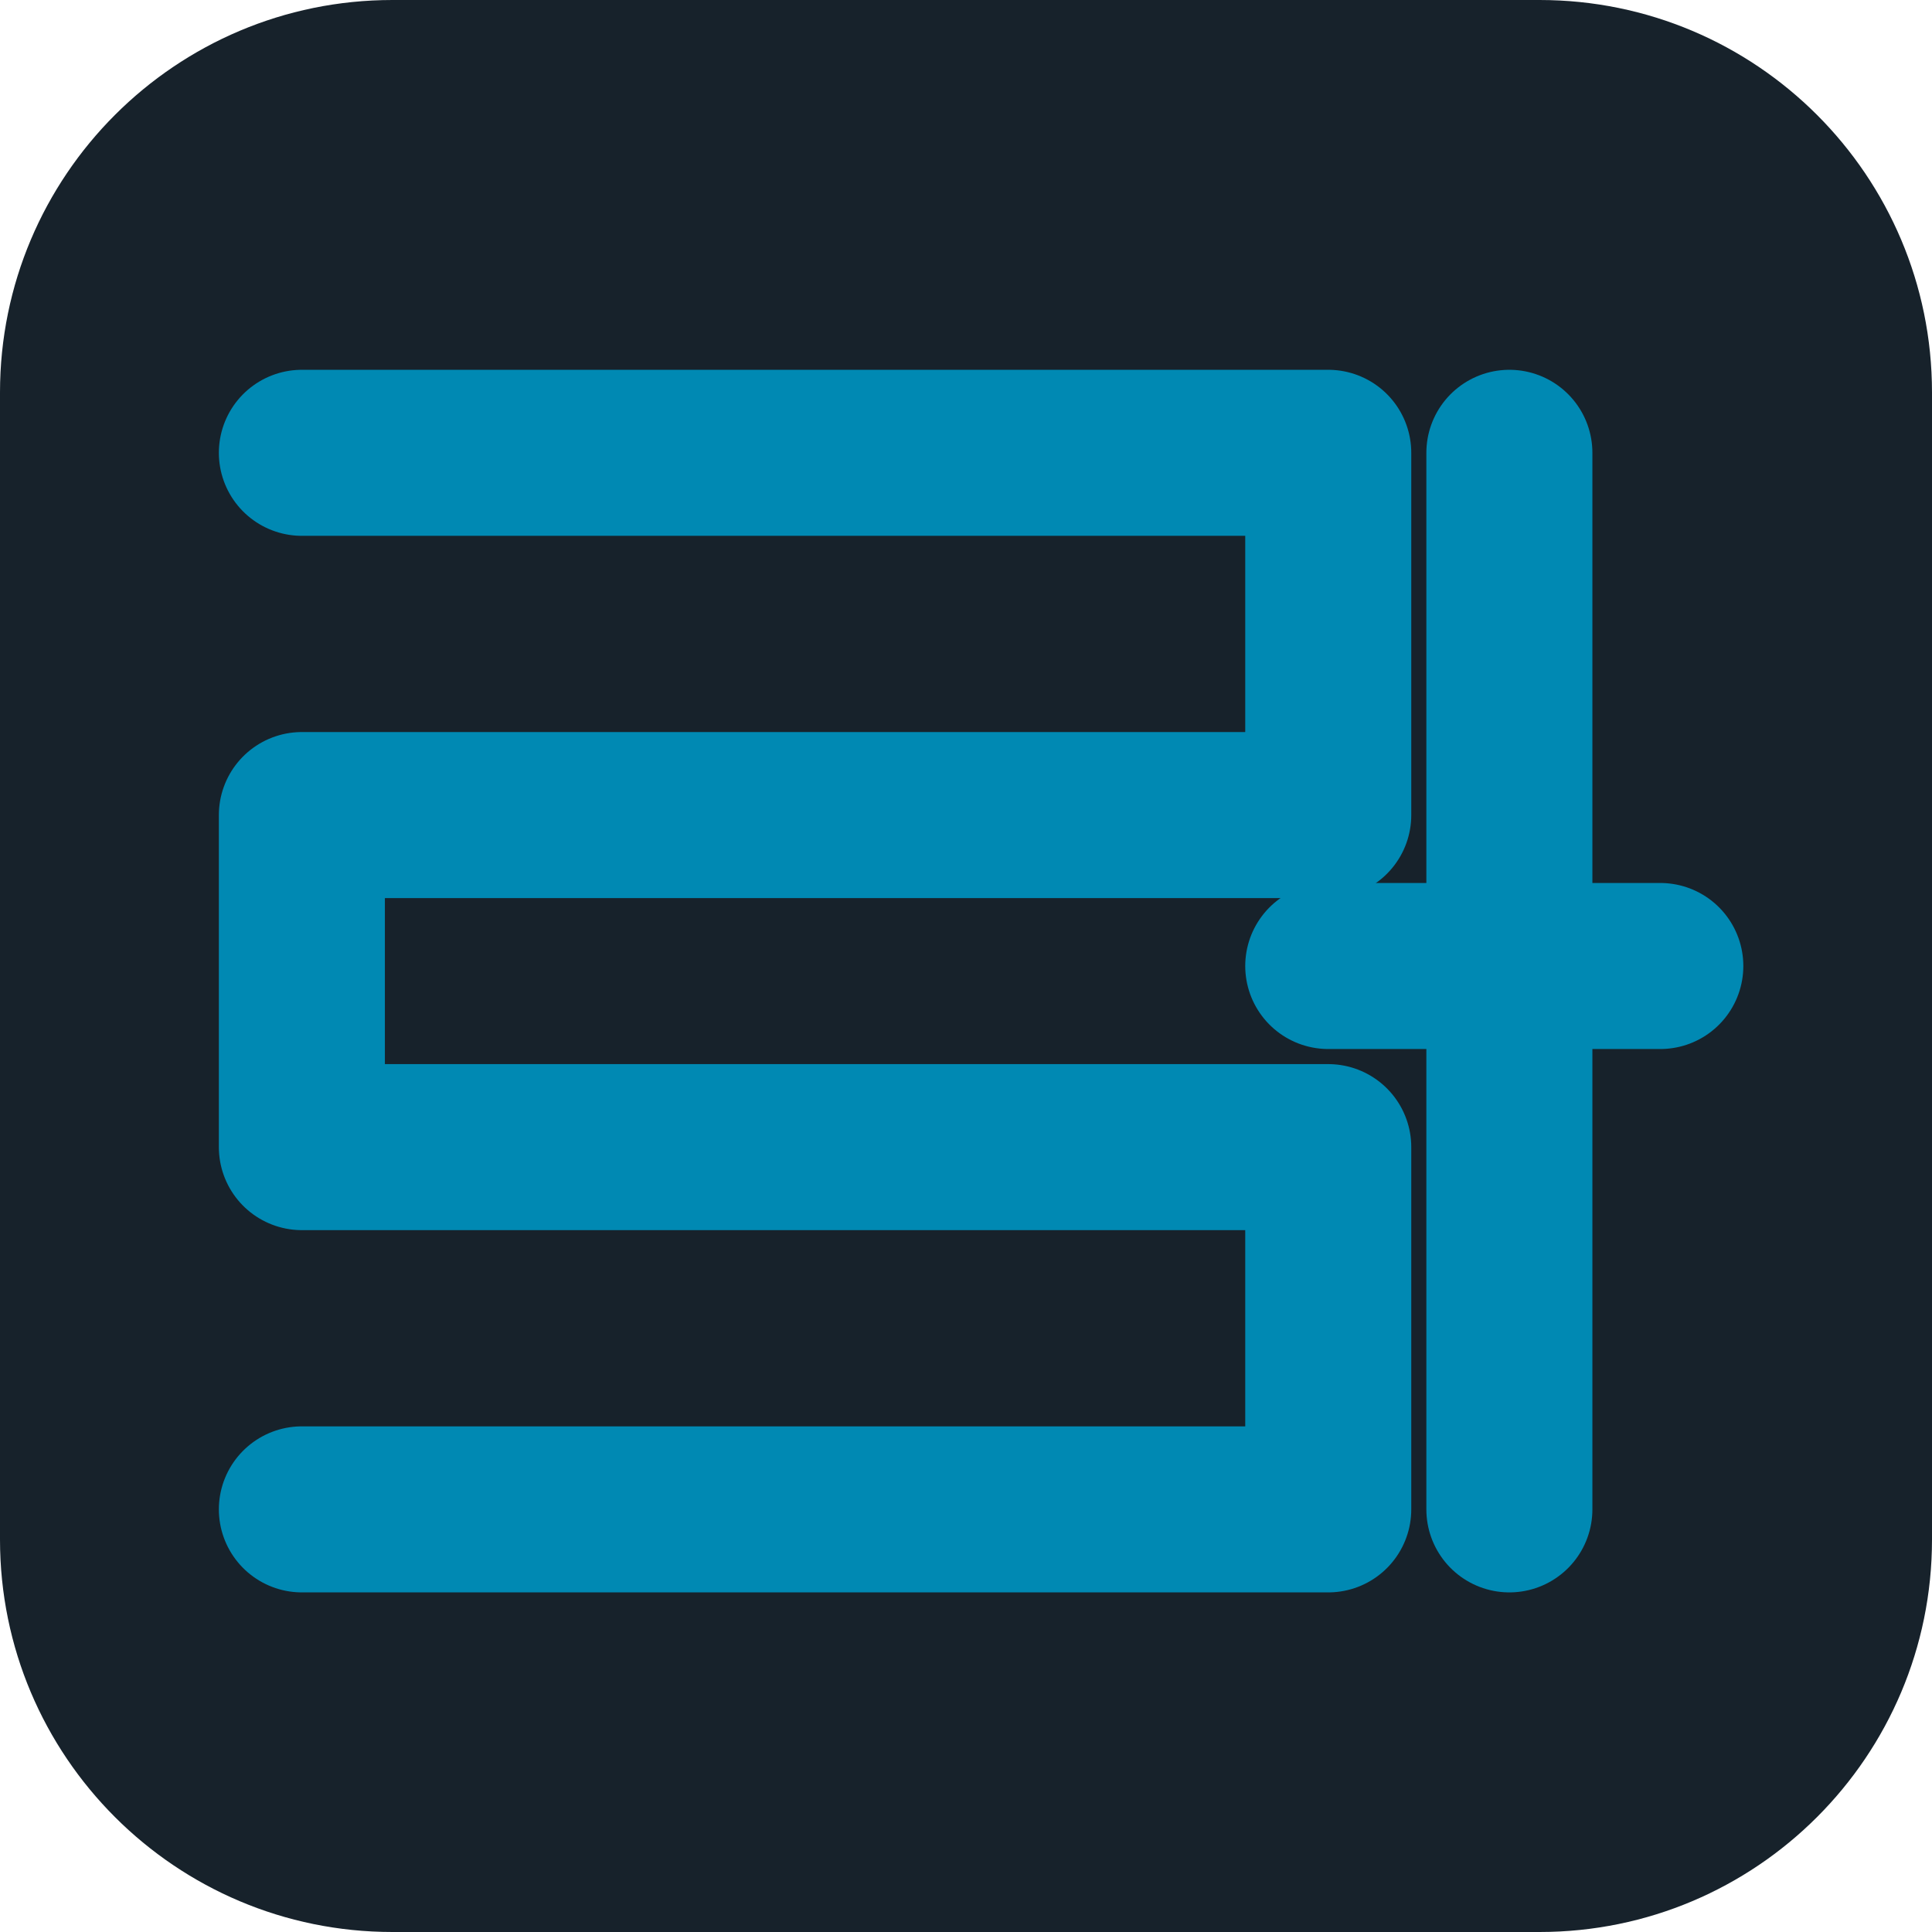
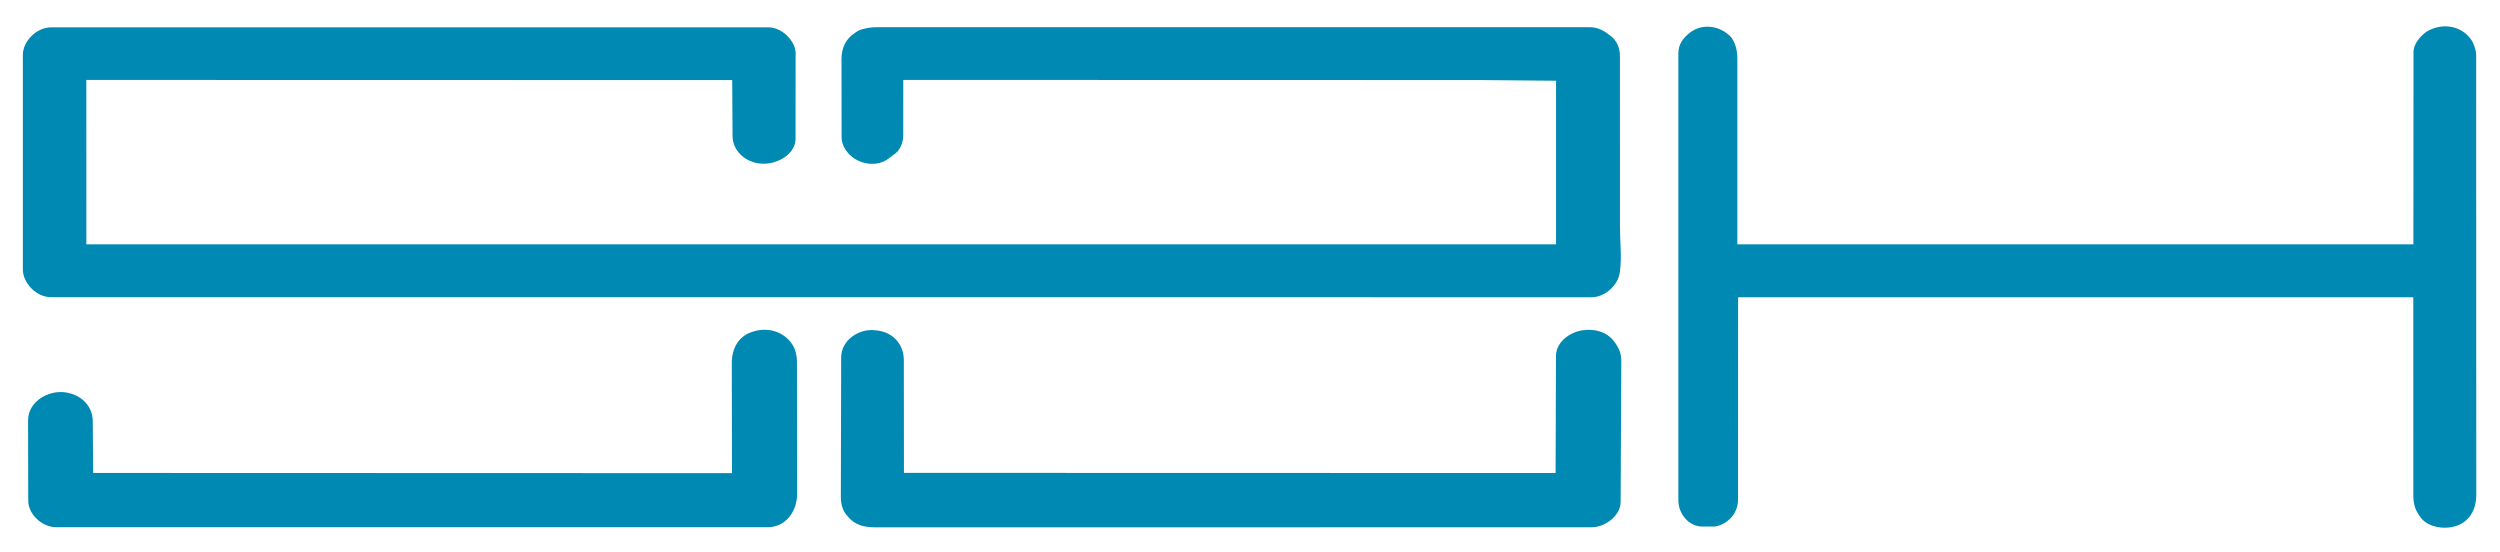
- <svg xmlns="http://www.w3.org/2000/svg" viewBox="0 0 64 64">
-   <rect width="64" height="64" rx="13" fill="#17222b" />
-   <g fill="none" stroke="#0089b3" stroke-width="5.5" stroke-linecap="round" stroke-linejoin="round">
-     <path d="M10 15h34v12H10v11h34v12H10" />
-     <path d="M50 15v35M44 32h11" />
+ <svg xmlns="http://www.w3.org/2000/svg" viewBox="32 35 1215 268" role="img" aria-label="S2H symbol">
+   <g fill="#0089b3">
+     <path d="M56.8 179.43l748.61.03c6.95 0 13.05-6.11 13.85-12.19 1.01-7.61.04-14.34.04-21.87l-.02-83.04c0-4.12-1.45-7.57-4.58-9.99-2.76-2.14-5.87-4.16-10.01-4.16h-346.17c-2.74-.01-4.86.31-6.82.85-1.49.29-2.85.92-4 1.79-4.67 2.93-6.73 7.52-6.73 12.76l.04 38.07c0 3.47 1.85 6.71 4.65 9.17 4.83 4.23 12.84 5.21 17.96 1.37l3.84-2.89c2.08-1.76 3.51-5.26 3.51-8.35l.02-27.14 280.64.07 36.61.33v79.5s-714.27 0-714.27 0l-.02-79.89 313.9.07.17 27.1c.05 8.77 8.7 14.54 17.19 13.42 6.28-.73 13.41-5.19 13.42-12.06l.04-41.58c0-5.68-6.48-12.51-13.14-12.51H56.86c-7.1 0-13.75 6.73-13.75 13.39v104.29c0 6.62 6.59 13.47 13.68 13.47Z" />
+     <path d="M1204.88 275.54c0 4.16.73 7.15 3.26 10.53 2.88 4.31 8.92 5.86 14 5.3 8.76-.96 13.33-7.41 13.33-15.88l-.05-213.75c0-2.5-1.37-6.05-2.6-7.72-5.14-6.94-14.31-7.97-21.59-3.59-2.79 2.06-6.27 5.72-6.27 9.94l-.06 93.37h-328.55s0-90.05 0-90.05c0-3.93-.72-7.13-2.76-10.31-5.21-5.88-14.07-7.33-20.26-2.52-3.3 2.57-5.65 5.58-5.65 10.13v217.14c0 6.71 5.19 12.79 11.68 12.78h5.86c6.02-.75 11.44-6.22 11.45-12.78l.05-98.67 328.14.02.02 96.06Z" />
+     <path d="M819.63 278.94l.32-68.25c.02-4.13-1.19-6.79-3.72-10.03-3.54-4.53-9.55-6.11-15.63-5.06-5.8 1.01-12.38 5.67-12.4 12.41l-.18 56.88-316.7-.08-.06-54.8c0-8.06-5.82-14.04-13.97-14.49-7.64-.98-16.46 4.66-16.48 13.15l-.16 68.21c0 3.27 1.06 6.48 2.9 8.58h.05c.22.3.47.6.74.88h-.02c3.25 3.78 7.57 4.94 12.87 4.94l348.26-.02c6.67 0 14.15-5.64 14.18-12.32Z" />
+     <path d="M77.07 239.62c-.05-6.68-4.7-11.73-10.79-13.37-9.3-2.95-20.64 3.45-20.63 12.9l.07 39.23c.01 6.43 6.61 12.86 13.61 12.85h345.64c9.29-.01 14.45-8.13 14.44-16.24l-.09-64.36c0-2.07-.56-5-1.4-6.71-3.76-7.61-12.63-10.34-20.34-7.63-6.75 2.12-9.93 8.17-9.92 15.06l.08 53.6-310.47-.1-.19-25.24Z" />
  </g>
</svg>
